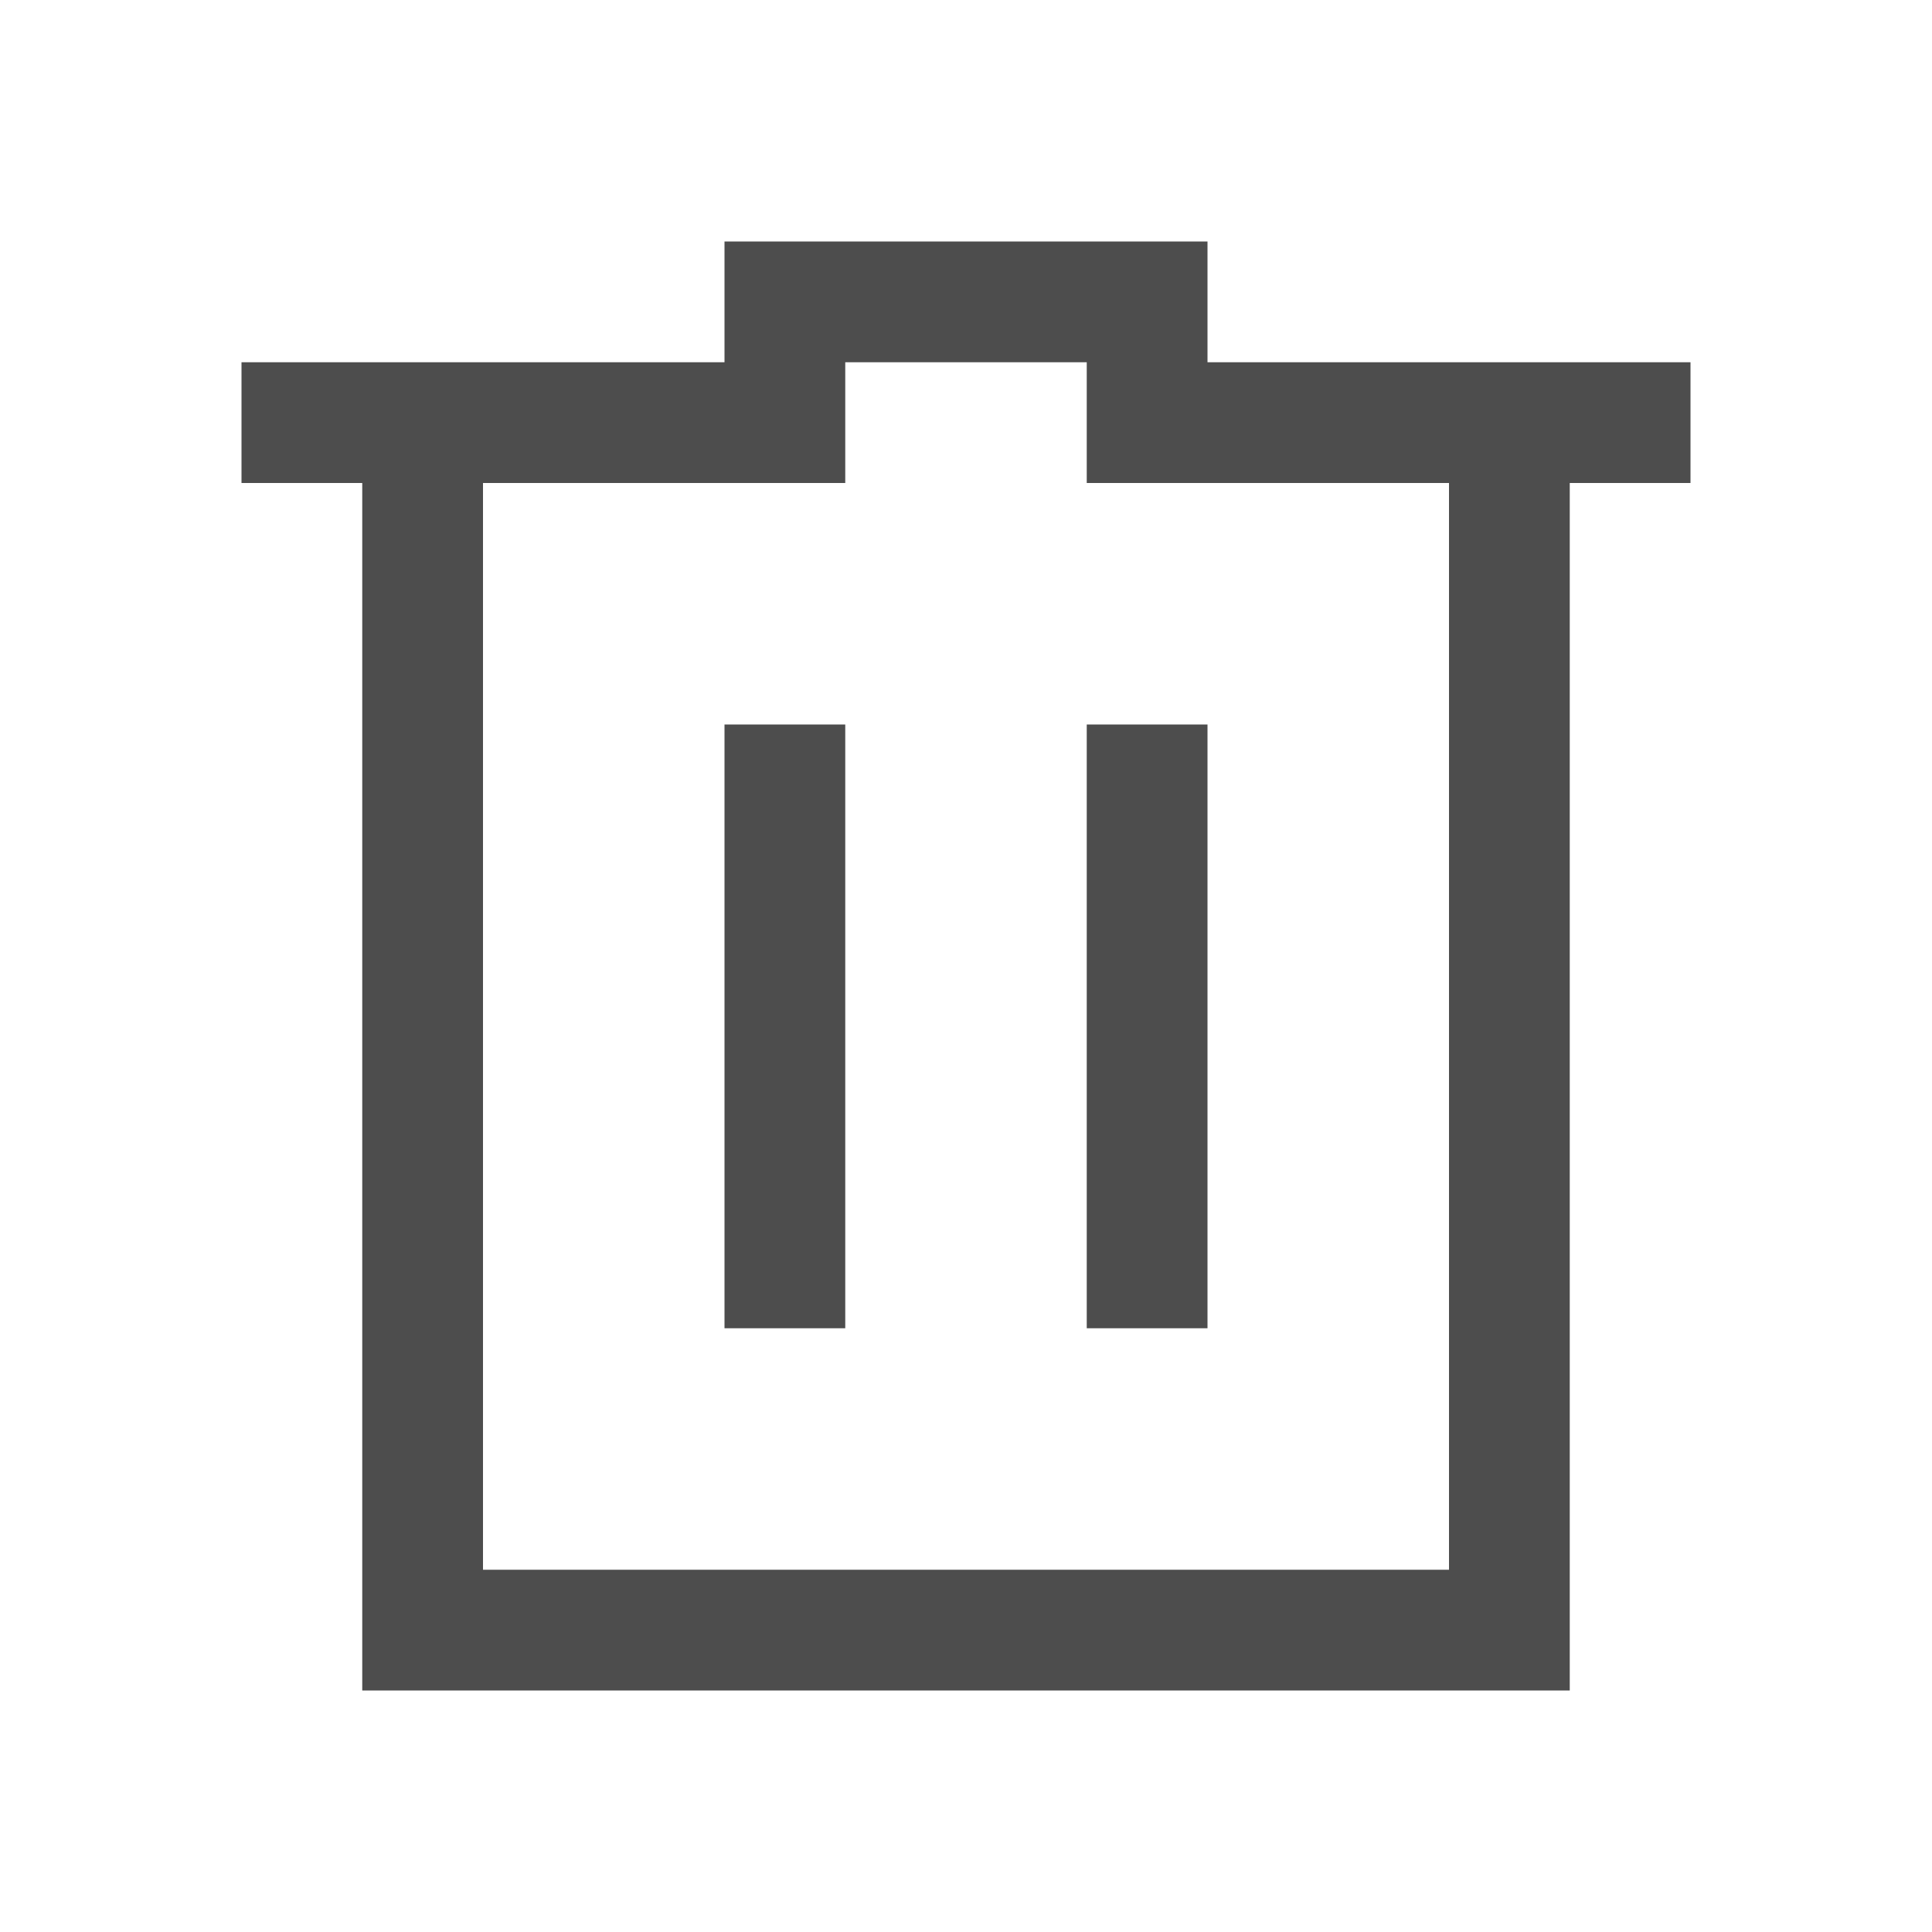
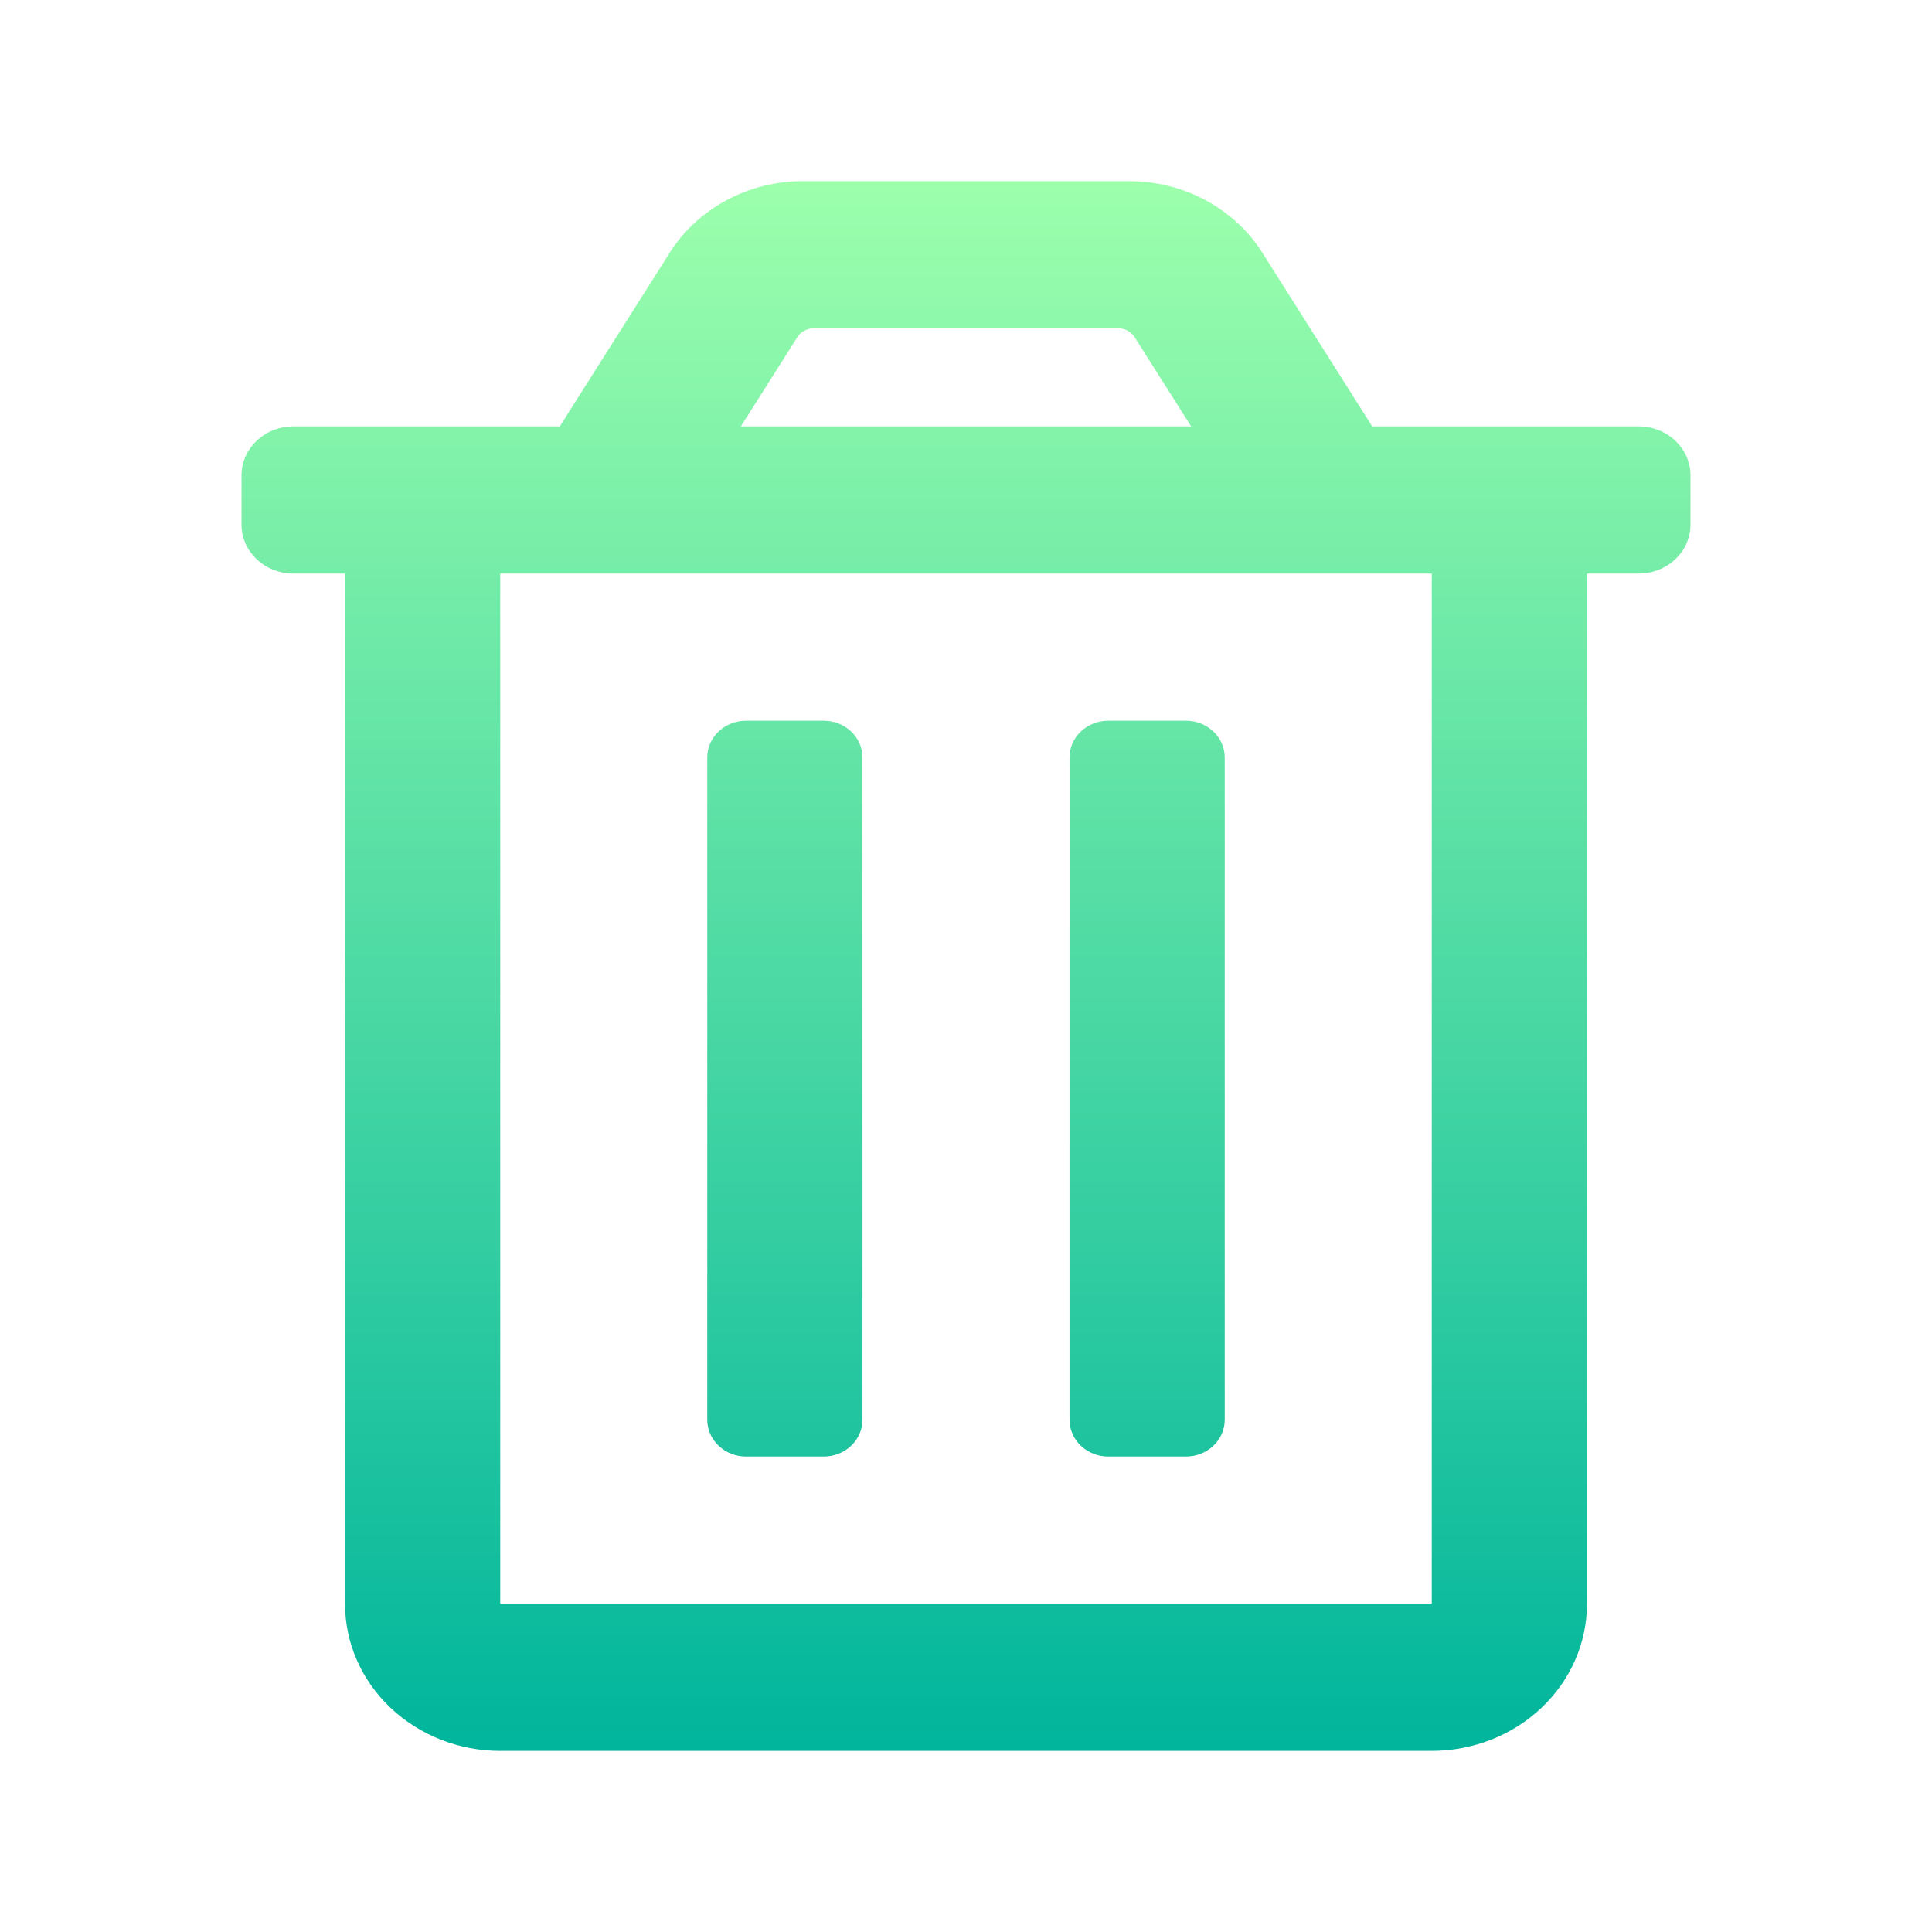
- <svg xmlns="http://www.w3.org/2000/svg" viewBox="0 0 16 16">
-   <defs id="defs3051">
-     <style type="text/css" id="current-color-scheme">
-       .ColorScheme-Text {
-         color:#4d4d4d;
-       }
-       </style>
+ <svg xmlns="http://www.w3.org/2000/svg" width="64" height="64" viewBox="0 0 64 64" fill="none">
+   <path d="M36.714 48.25H39.286C39.627 48.25 39.954 48.122 40.195 47.893C40.436 47.664 40.571 47.355 40.571 47.031V25.094C40.571 24.77 40.436 24.46 40.195 24.232C39.954 24.003 39.627 23.875 39.286 23.875H36.714C36.373 23.875 36.046 24.003 35.805 24.232C35.564 24.46 35.429 24.77 35.429 25.094V47.031C35.429 47.355 35.564 47.664 35.805 47.893C36.046 48.122 36.373 48.25 36.714 48.25ZM54.286 14.125H45.456L41.813 8.366C41.356 7.644 40.709 7.047 39.936 6.632C39.163 6.217 38.289 6 37.401 6H26.599C25.711 6 24.838 6.218 24.065 6.633C23.292 7.047 22.646 7.645 22.189 8.366L18.544 14.125H9.714C9.26 14.125 8.824 14.296 8.502 14.601C8.181 14.906 8 15.319 8 15.75V17.375C8 17.806 8.181 18.219 8.502 18.524C8.824 18.829 9.26 19 9.714 19H11.429V53.125C11.429 54.418 11.97 55.658 12.935 56.572C13.899 57.486 15.207 58 16.571 58H47.429C48.792 58 50.101 57.486 51.065 56.572C52.03 55.658 52.571 54.418 52.571 53.125V19H54.286C54.74 19 55.176 18.829 55.498 18.524C55.819 18.219 56 17.806 56 17.375V15.75C56 15.319 55.819 14.906 55.498 14.601C55.176 14.296 54.74 14.125 54.286 14.125ZM26.411 11.171C26.469 11.08 26.55 11.005 26.647 10.954C26.744 10.902 26.853 10.875 26.964 10.875H37.036C37.147 10.875 37.256 10.902 37.353 10.954C37.449 11.006 37.53 11.08 37.587 11.171L39.458 14.125H24.542L26.411 11.171ZM47.429 53.125H16.571V19H47.429V53.125ZM24.714 48.25H27.286C27.627 48.25 27.954 48.122 28.195 47.893C28.436 47.664 28.571 47.355 28.571 47.031V25.094C28.571 24.77 28.436 24.46 28.195 24.232C27.954 24.003 27.627 23.875 27.286 23.875H24.714C24.373 23.875 24.046 24.003 23.805 24.232C23.564 24.46 23.429 24.77 23.429 25.094V47.031C23.429 47.355 23.564 47.664 23.805 47.893C24.046 48.122 24.373 48.25 24.714 48.25Z" fill="url(#paint0_linear)" />
+   <defs>
+     <linearGradient id="paint0_linear" x1="32" y1="58" x2="32" y2="6" gradientUnits="userSpaceOnUse">
+       <stop stop-color="#00B59C" />
+       <stop offset="1" stop-color="#9CFFAC" />
+     </linearGradient>
  </defs>
-   <path style="fill:currentColor;fill-opacity:1;stroke:none" d="M 6 2 L 6 3 L 2 3 L 2 4 L 3 4 L 3 14 L 4 14 L 13 14 L 13 13 L 13 4 L 14 4 L 14 3 L 10 3 L 10 2 L 6 2 z M 7 3 L 9 3 L 9 4 L 10 4 L 12 4 L 12 13 L 4 13 L 4 4 L 7 4 L 7 3 z M 6 6 L 6 11 L 7 11 L 7 6 L 6 6 z M 9 6 L 9 11 L 10 11 L 10 6 L 9 6 z " class="ColorScheme-Text" />
</svg>
